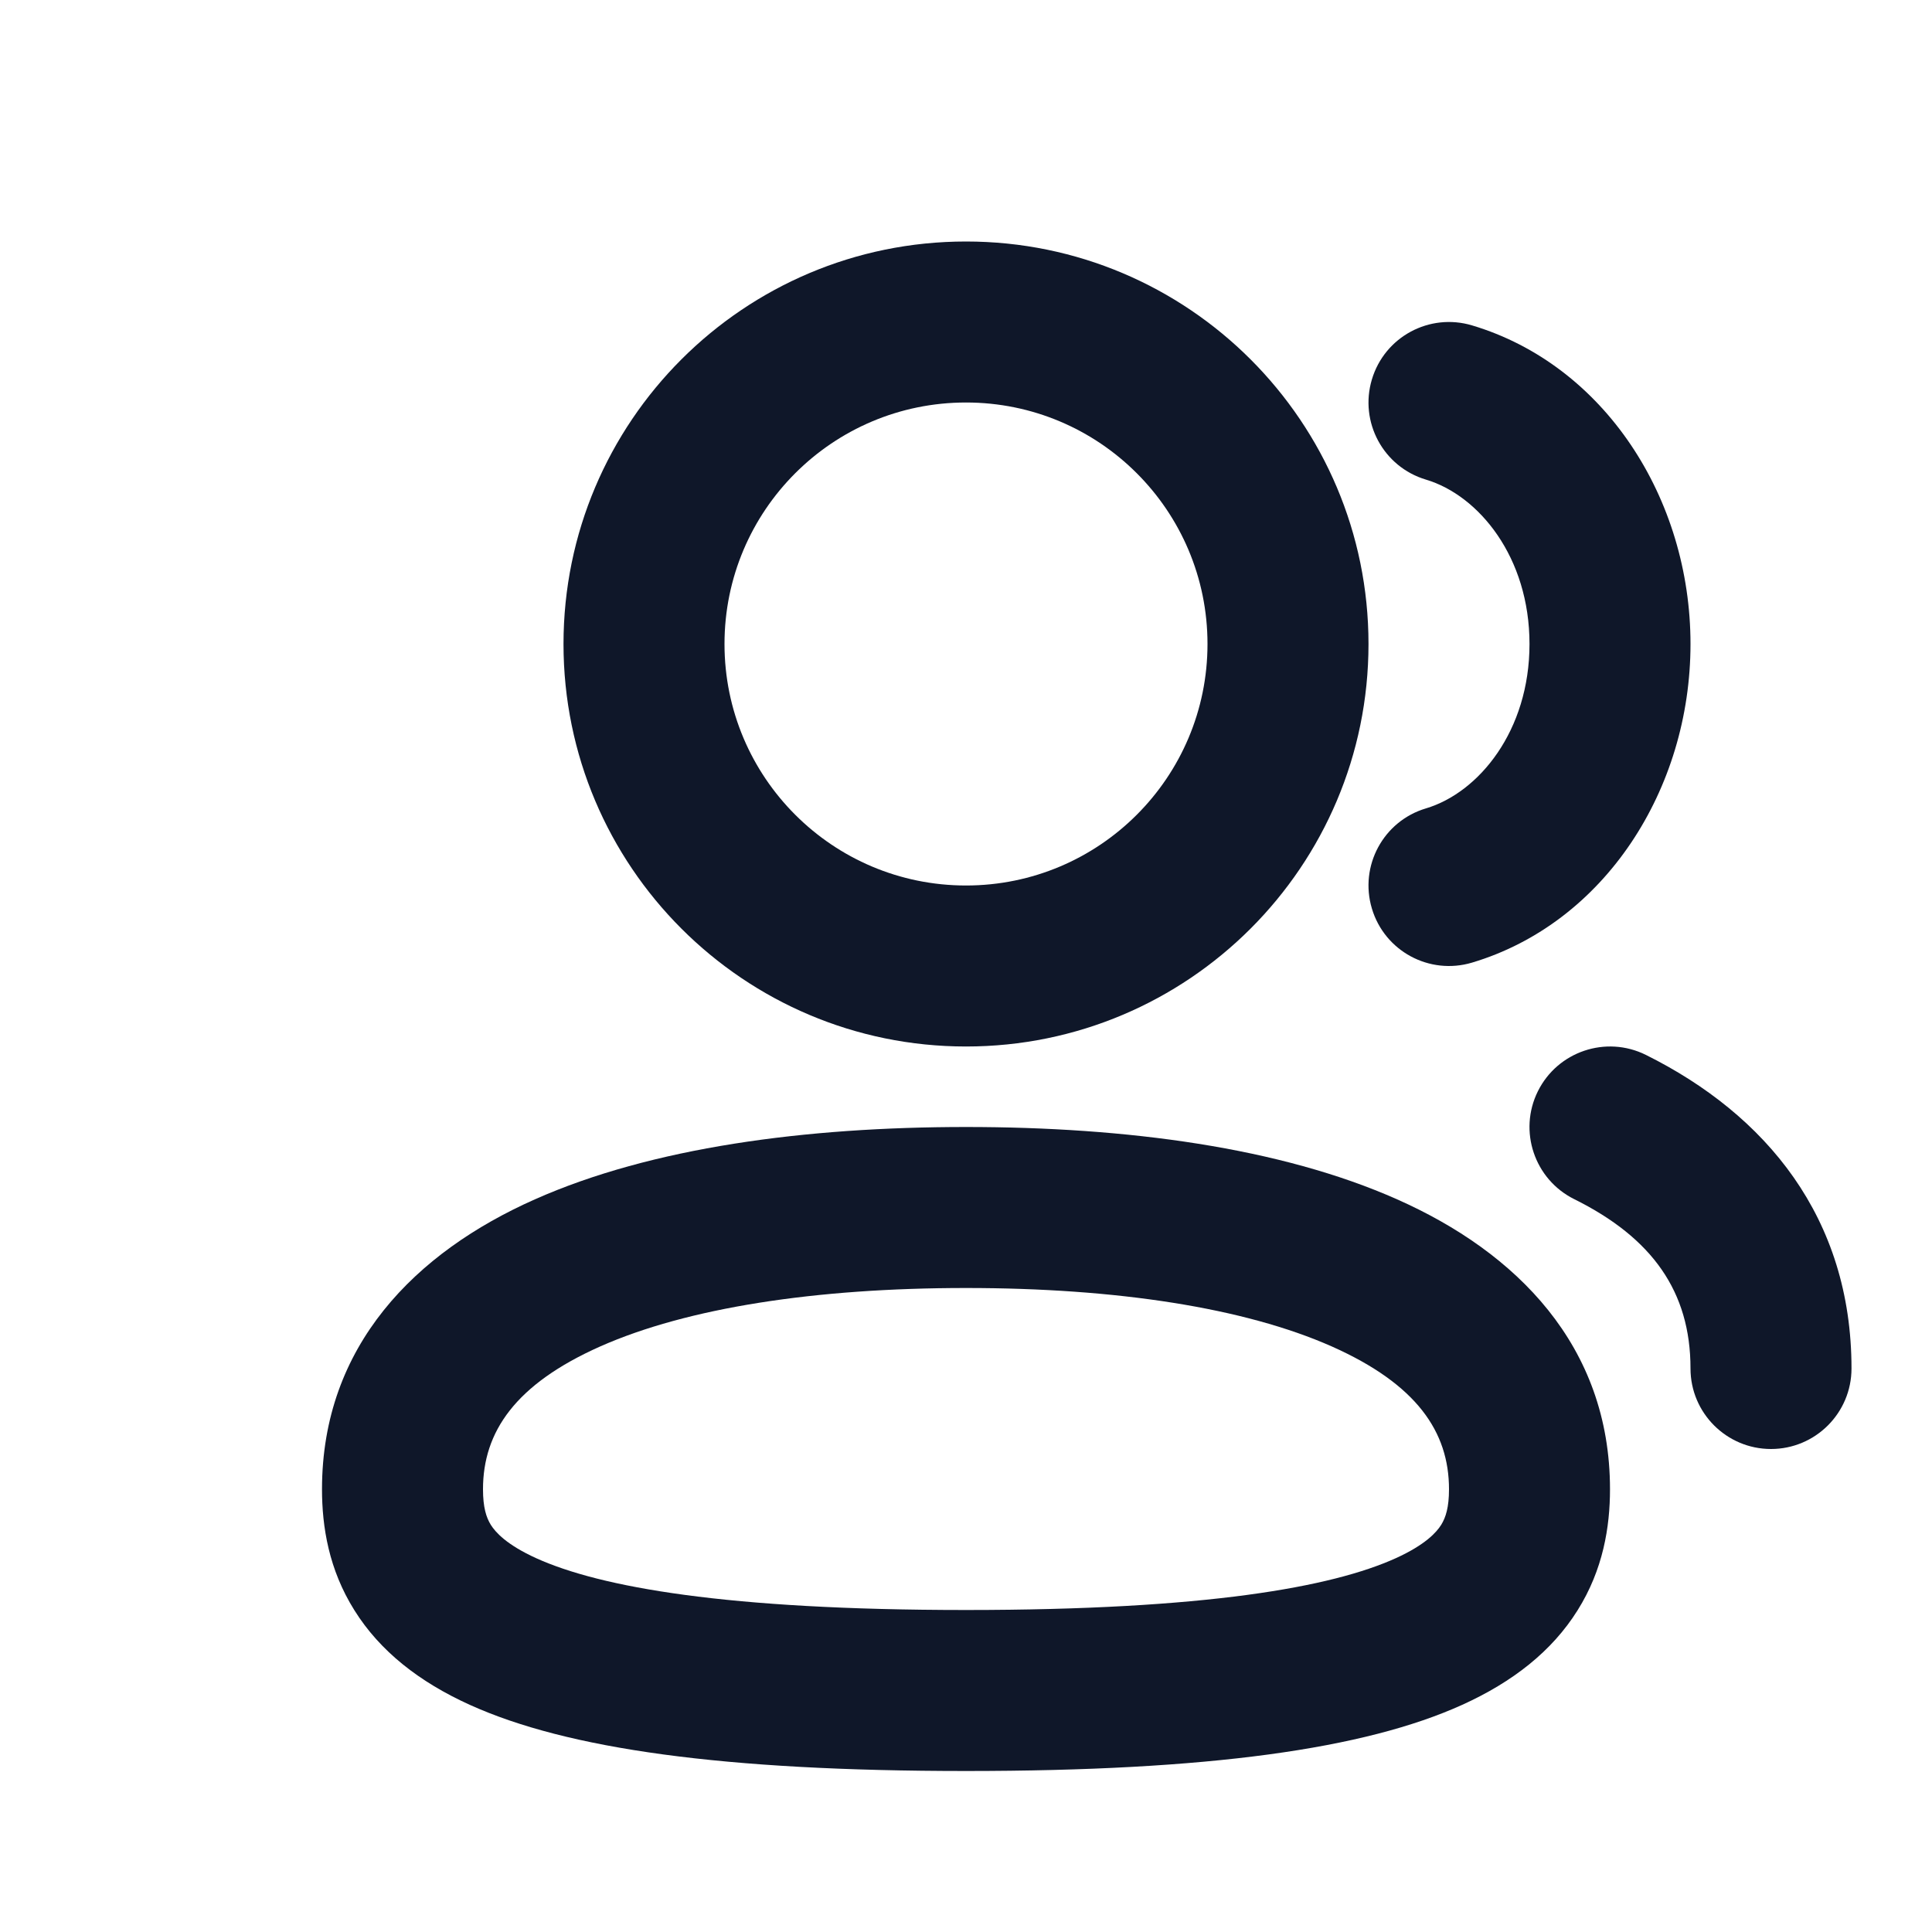
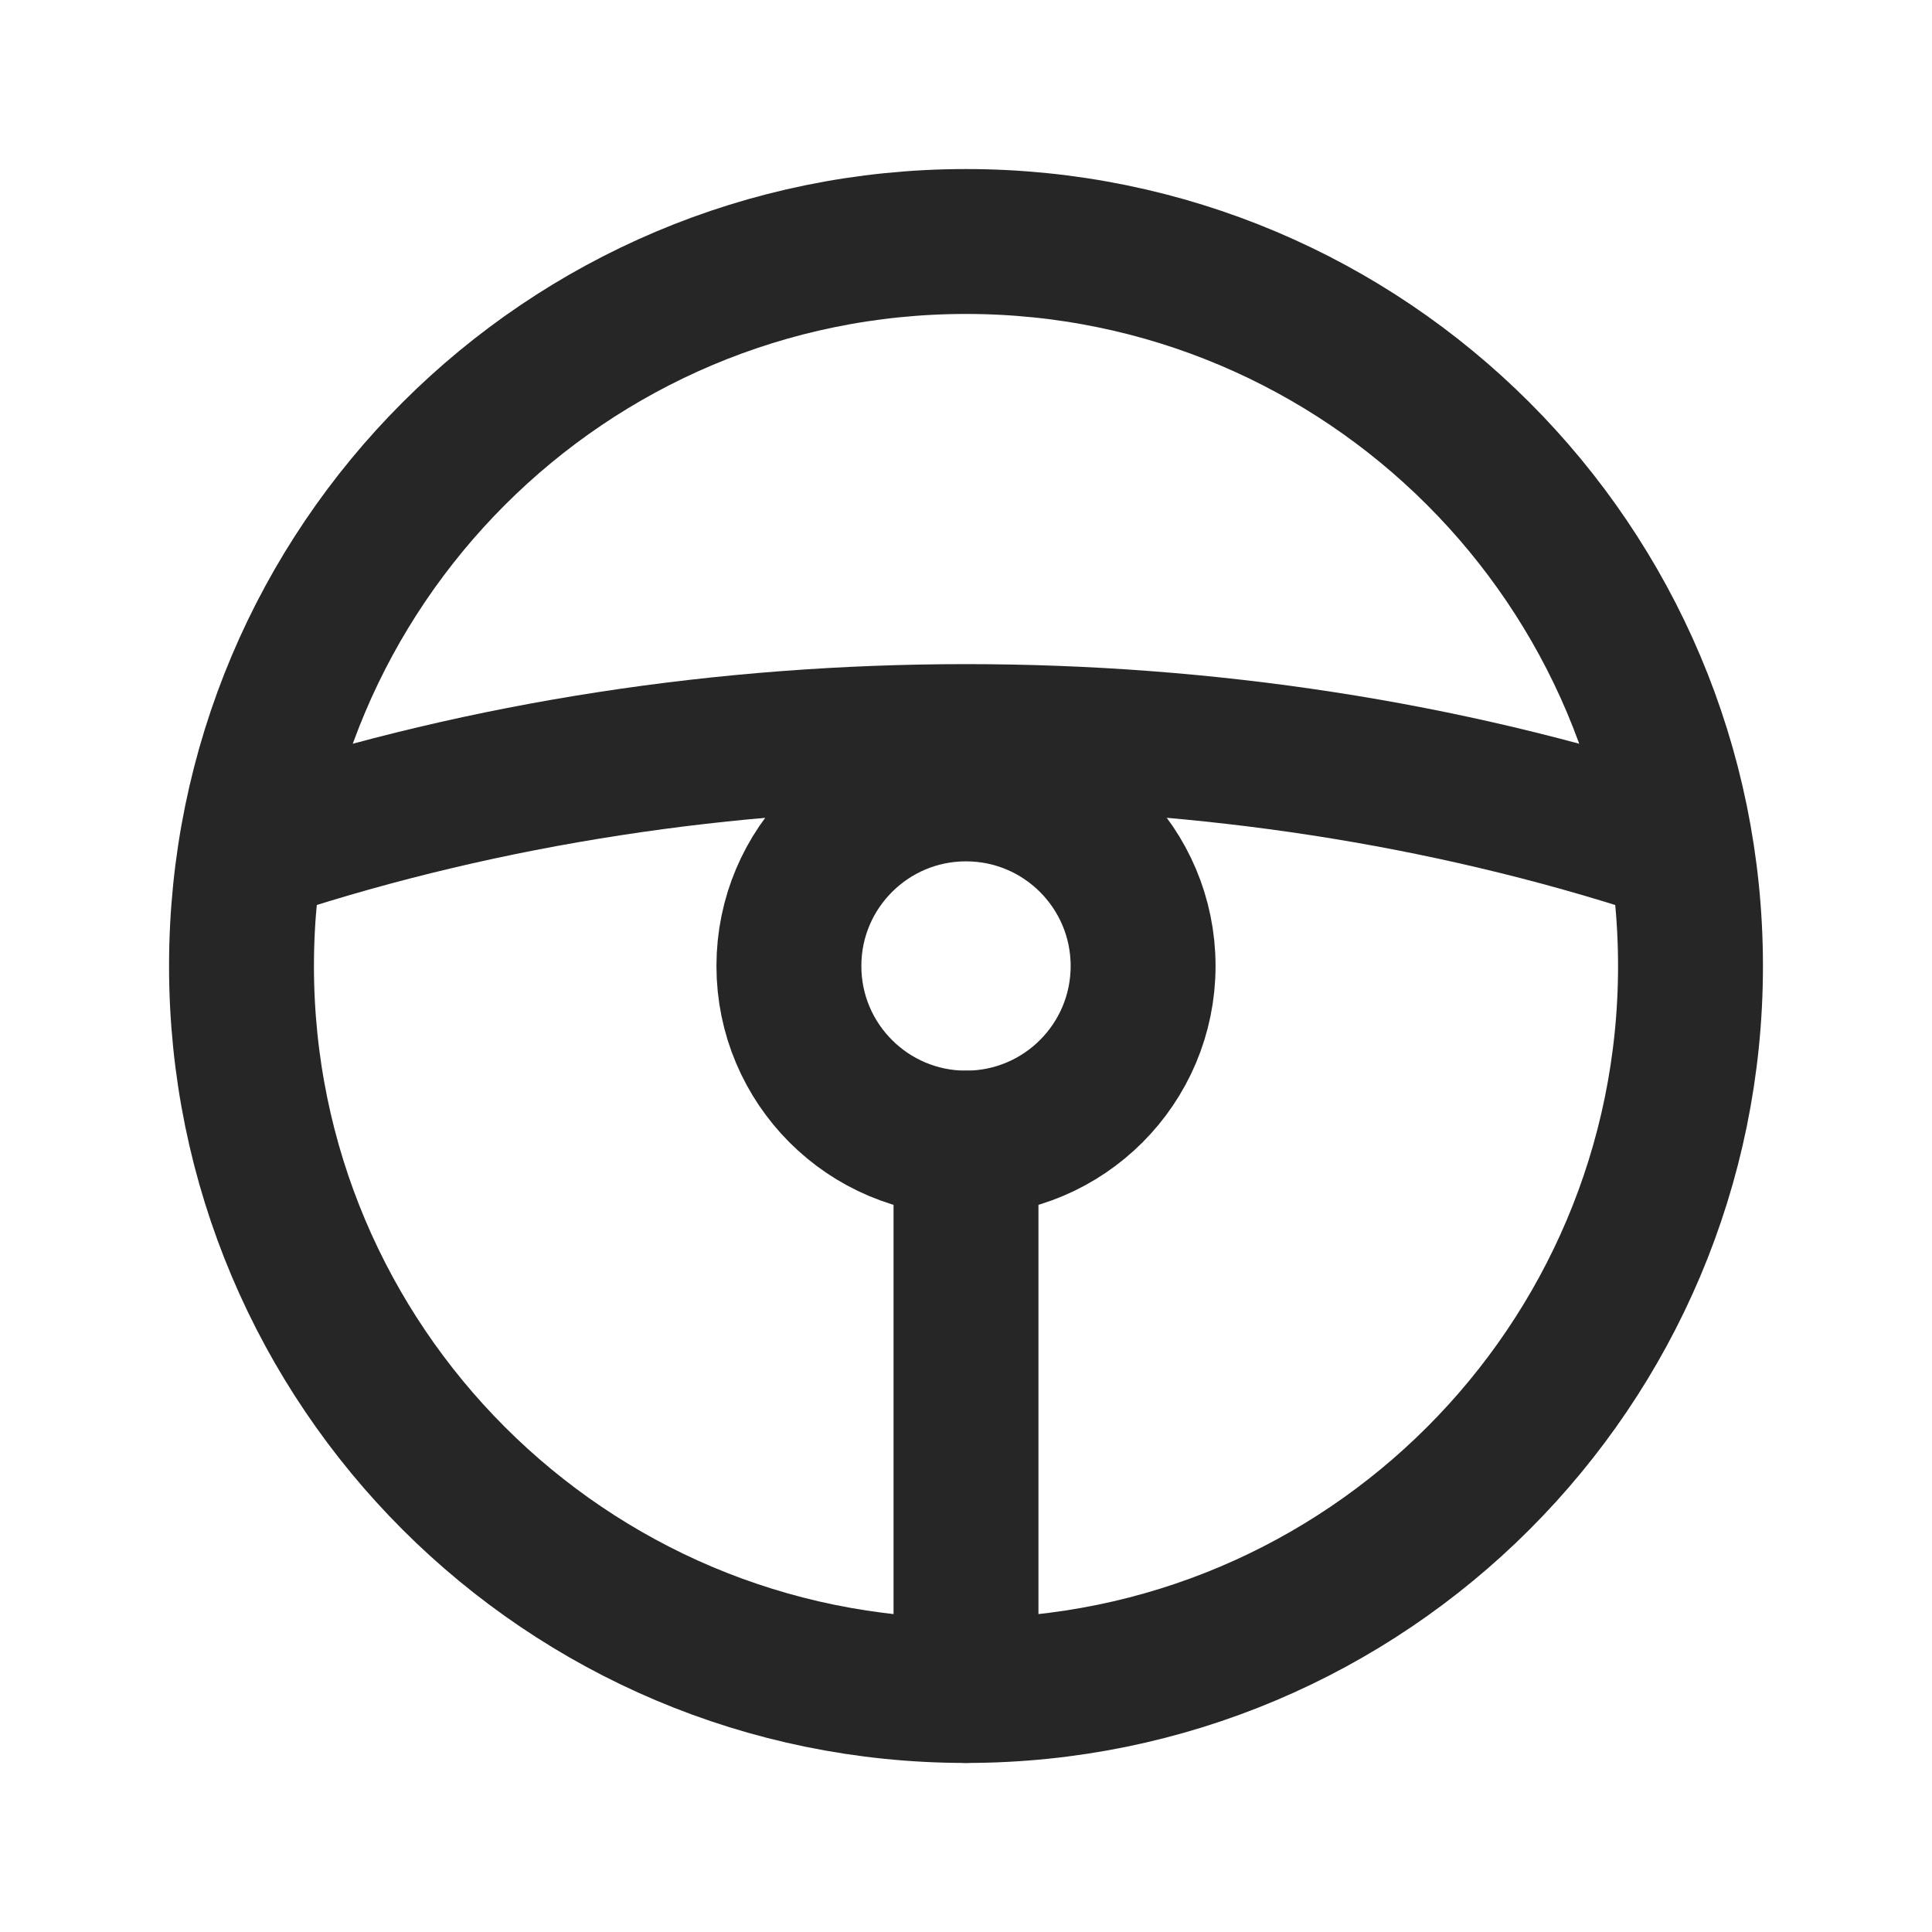
- <svg xmlns="http://www.w3.org/2000/svg" width="800px" height="800px" viewBox="0 0 24 24" fill="none">
-   <path fill-rule="evenodd" clip-rule="evenodd" d="M12 3C9.239 3 7 5.239 7 8C7 10.761 9.239 13 12 13C14.761 13 17 10.761 17 8C17 5.239 14.761 3 12 3ZM9 8C9 6.343 10.343 5 12 5C13.657 5 15 6.343 15 8C15 9.657 13.657 11 12 11C10.343 11 9 9.657 9 8Z" fill="#0F1729" />
-   <path d="M18.286 4.042C17.757 3.884 17.2 4.184 17.042 4.714C16.884 5.243 17.184 5.8 17.714 5.958C18.37 6.154 19 6.921 19 8C19 9.079 18.37 9.846 17.714 10.042C17.184 10.2 16.884 10.757 17.042 11.286C17.2 11.816 17.757 12.116 18.286 11.958C19.93 11.467 21 9.808 21 8C21 6.192 19.93 4.533 18.286 4.042Z" fill="#0F1729" />
-   <path fill-rule="evenodd" clip-rule="evenodd" d="M6.644 14.899C8.095 14.254 10.006 14 12 14C13.994 14 15.905 14.254 17.356 14.899C18.835 15.555 20 16.714 20 18.5C20 18.967 19.915 19.498 19.597 20.004C19.28 20.511 18.792 20.894 18.162 21.179C16.953 21.726 15.016 22 12 22C8.984 22 7.047 21.726 5.838 21.179C5.208 20.894 4.72 20.511 4.403 20.004C4.085 19.498 4 18.967 4 18.5C4 16.714 5.165 15.555 6.644 14.899ZM7.456 16.726C6.402 17.195 6 17.786 6 18.5C6 18.724 6.04 18.85 6.097 18.942C6.155 19.034 6.292 19.189 6.662 19.357C7.453 19.715 9.016 20 12 20C14.984 20 16.547 19.715 17.338 19.357C17.708 19.189 17.845 19.034 17.903 18.942C17.96 18.85 18 18.724 18 18.5C18 17.786 17.598 17.195 16.544 16.726C15.461 16.246 13.872 16 12 16C10.128 16 8.539 16.246 7.456 16.726Z" fill="#0F1729" />
-   <path d="M20.445 13.104C19.95 12.859 19.35 13.061 19.104 13.556C18.859 14.05 19.061 14.65 19.555 14.896C20.525 15.377 21 16.046 21 17C21 17.552 21.448 18 22 18C22.552 18 23 17.552 23 17C23 15.126 21.938 13.846 20.445 13.104Z" fill="#0F1729" />
+ <svg xmlns="http://www.w3.org/2000/svg" viewBox="0 0 24 24" fill="none" stroke="#262626" stroke-width="1.8" stroke-linecap="round" stroke-linejoin="round">
+   <circle cx="12" cy="12" r="9" />
+   <circle cx="12" cy="12" r="2.2" />
+   <path d="M3.3 10.500c5.500-1.800 11.900-1.800 17.400 0M12 14.200V21" />
</svg>
